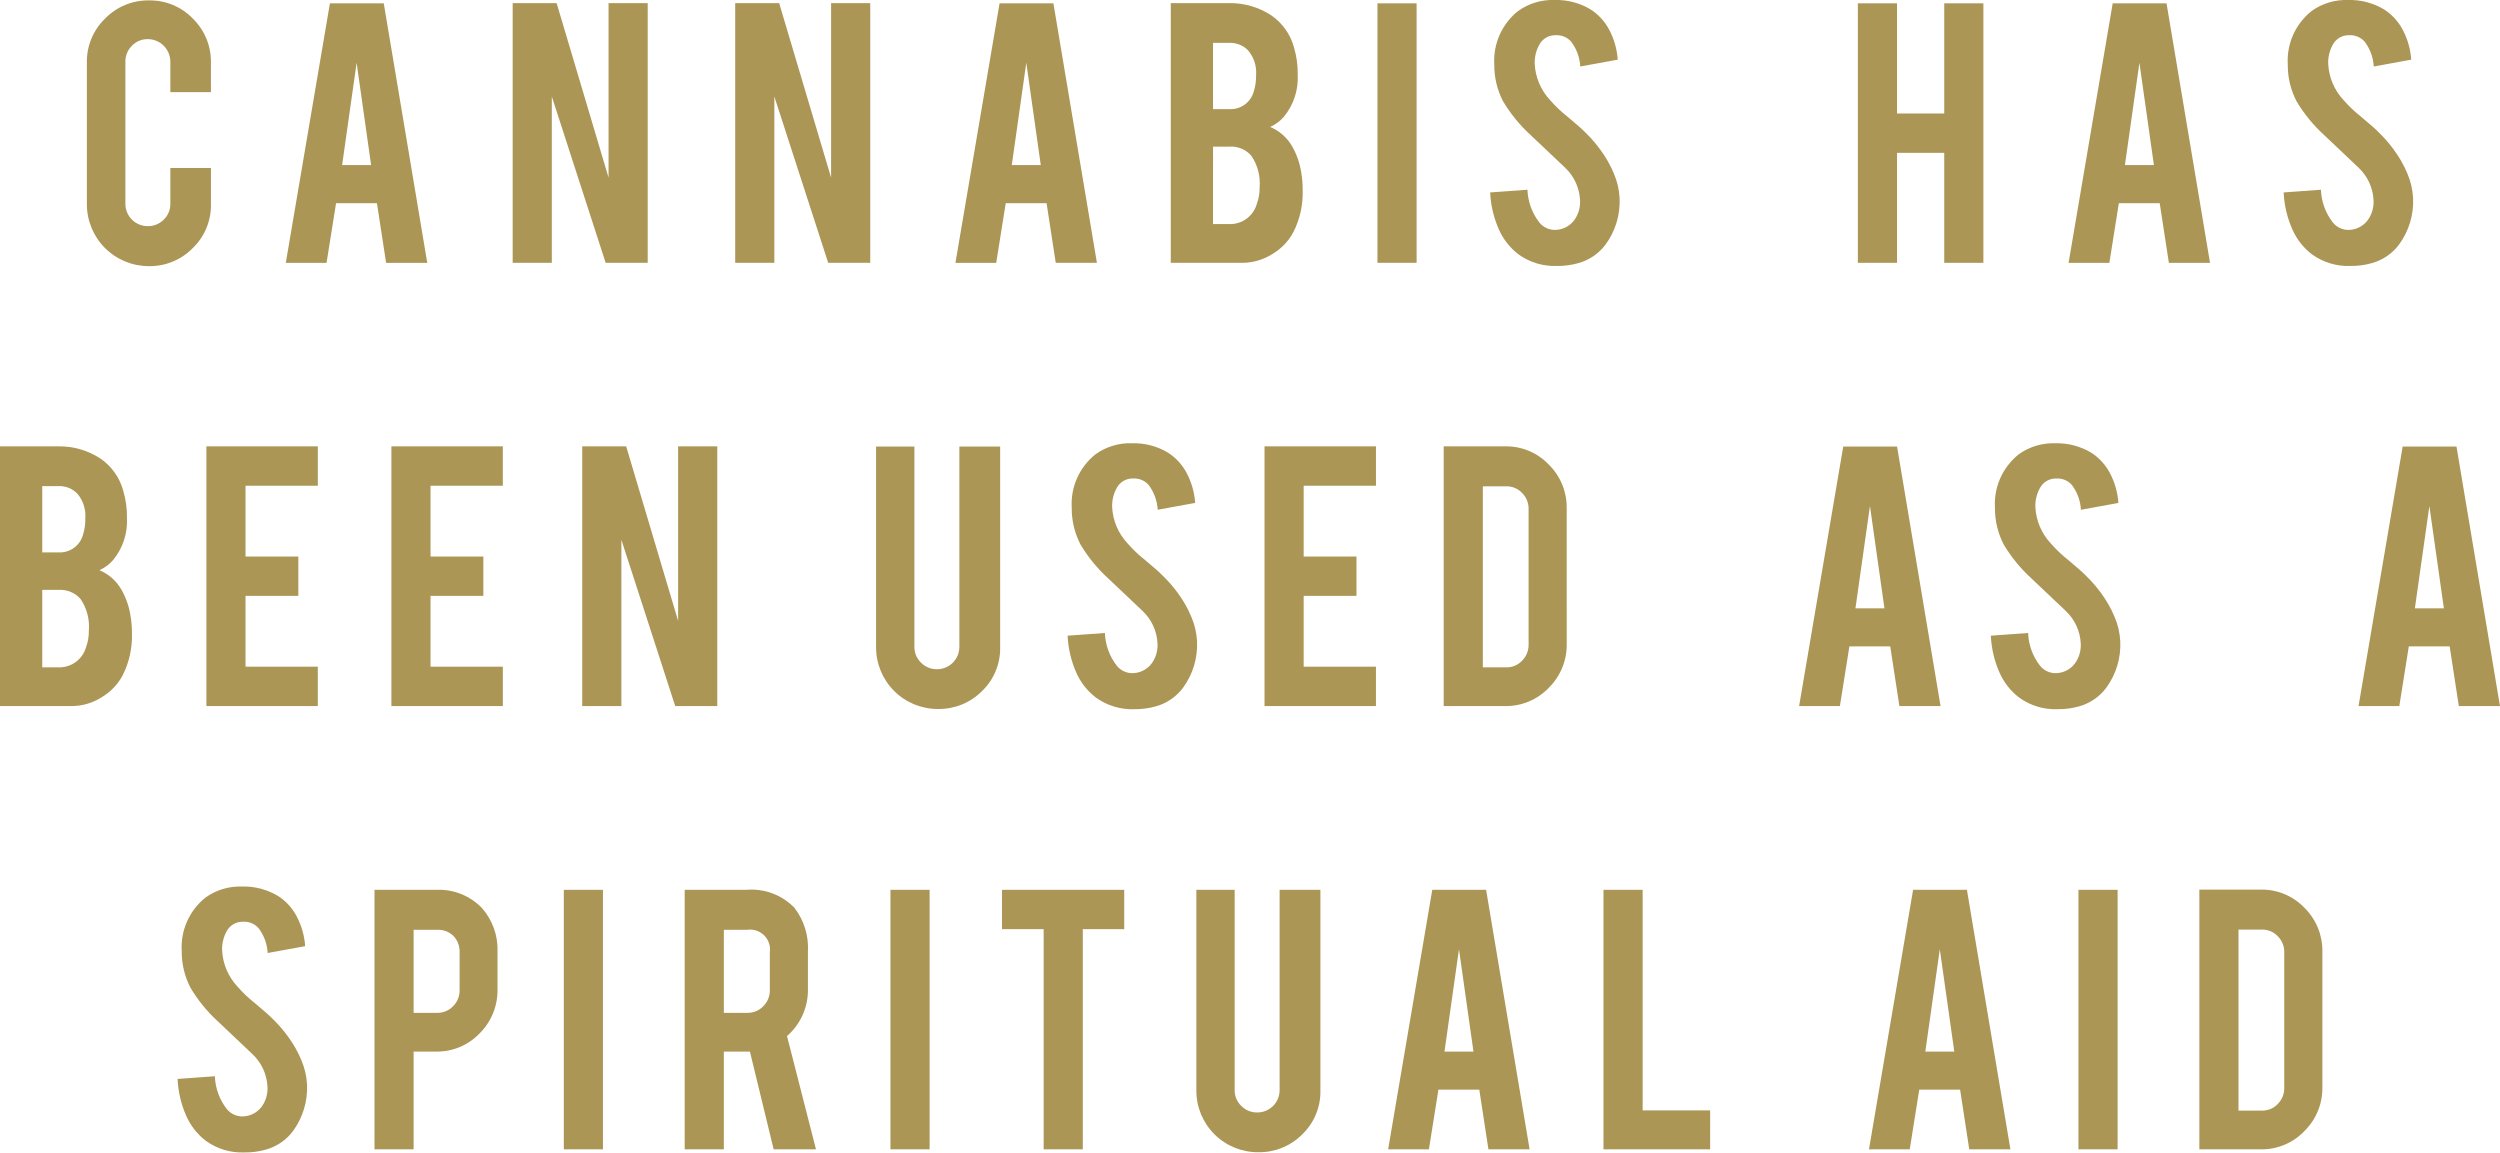
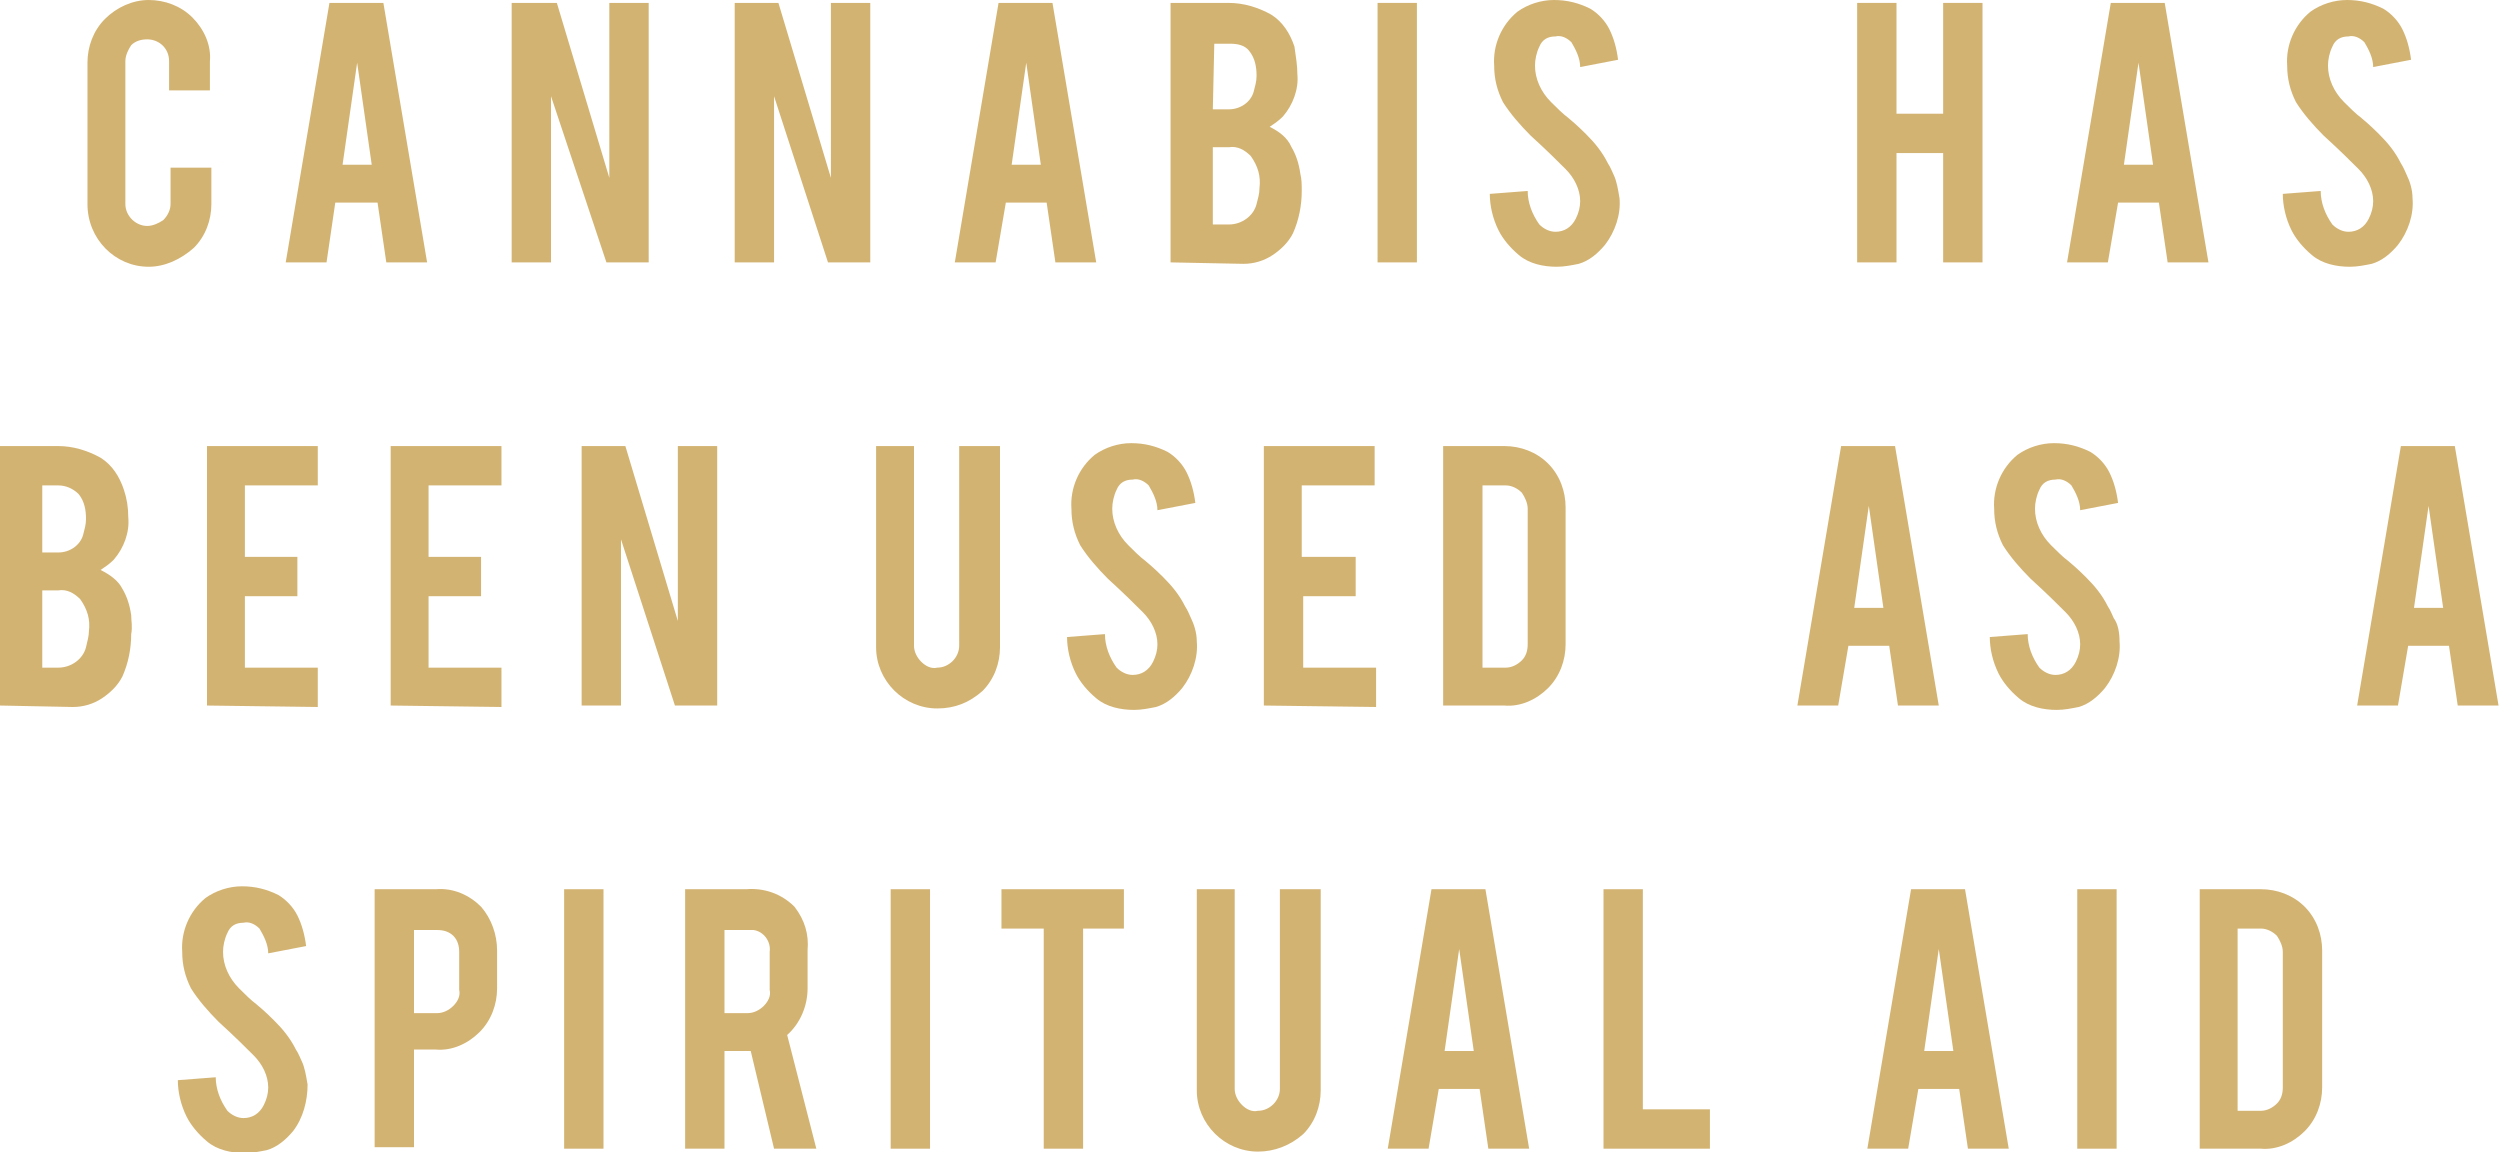
- <svg xmlns="http://www.w3.org/2000/svg" id="Layer_1" data-name="Layer 1" width="171.458" height="79.038" viewBox="0 0 171.458 79.038">
-   <defs>
-     <style>.cls-1{fill:#ac9655;}</style>
-   </defs>
-   <path class="cls-1" d="M10.219,18.253a4.244,4.244,0,0,1-4.261-4.247V4.29a4.095,4.095,0,0,1,1.25-3.018A4.114,4.114,0,0,1,10.219.028a4.076,4.076,0,0,1,3.011,1.25A4.126,4.126,0,0,1,14.466,4.29V6.321H11.683V4.232a1.551,1.551,0,0,0-1.548-1.548,1.469,1.469,0,0,0-1.087.454A1.504,1.504,0,0,0,8.6,4.232v9.745a1.527,1.527,0,0,0,1.534,1.533,1.502,1.502,0,0,0,1.094-.447,1.467,1.467,0,0,0,.455-1.086V11.52h2.784v2.486a4.072,4.072,0,0,1-1.25,3.011A4.11,4.11,0,0,1,10.219,18.253Z" />
-   <path class="cls-1" d="M23.048,13.935l-.652,4.091H19.601L22.627.228h3.693l2.983,17.798H26.48l-.628-4.091Zm1.41-9.631-.994,7.018h1.988Z" />
-   <path class="cls-1" d="M38.175.213l3.562,11.971V.213h2.685V18.025H41.538L37.845,6.619V18.025H35.161V.213Z" />
-   <path class="cls-1" d="M53.437.213,56.999,12.184V.213h2.685V18.025H56.8L53.107,6.619V18.025H50.422V.213Z" />
-   <path class="cls-1" d="M68.976,13.935l-.652,4.091H65.527L68.554.228h3.692L75.23,18.025H72.406l-.628-4.091Zm1.41-9.631-.994,7.018H71.38Z" />
-   <path class="cls-1" d="M80.295,18.025V.213h4.02a5.12,5.12,0,0,1,2.869.838,3.901,3.901,0,0,1,1.562,2.202,6.188,6.188,0,0,1,.256,1.889,4.178,4.178,0,0,1-.952,2.869,2.682,2.682,0,0,1-.938.696,3.126,3.126,0,0,1,1.52,1.35,5.255,5.255,0,0,1,.61,1.762,7.009,7.009,0,0,1,.1,1.235,5.941,5.941,0,0,1-.64,2.869A3.82,3.82,0,0,1,87.298,17.4a3.869,3.869,0,0,1-2.031.625Zm2.898-10.54h1.122a1.645,1.645,0,0,0,1.676-1.222,3.473,3.473,0,0,0,.156-1.122,2.344,2.344,0,0,0-.54-1.676,1.696,1.696,0,0,0-1.292-.525h-1.122Zm0,7.884h1.122a1.904,1.904,0,0,0,1.889-1.406,3.093,3.093,0,0,0,.185-1.108,3.378,3.378,0,0,0-.567-2.173,1.832,1.832,0,0,0-1.506-.625h-1.122Z" />
-   <path class="cls-1" d="M97.155,18.025H94.47V.228h2.686Z" />
-   <path class="cls-1" d="M111.078,13.594a5.001,5.001,0,0,1-.966,3.182,3.482,3.482,0,0,1-1.847,1.265,5.053,5.053,0,0,1-1.491.198,4.215,4.215,0,0,1-2.613-.781,4.359,4.359,0,0,1-1.371-1.74,7.037,7.037,0,0,1-.59-2.52l2.558-.186a3.881,3.881,0,0,0,.823,2.256,1.373,1.373,0,0,0,1.108.5,1.664,1.664,0,0,0,1.406-.867,2.154,2.154,0,0,0,.27-1.18,3.277,3.277,0,0,0-1.009-2.204q-.795-.753-2.386-2.26a10.193,10.193,0,0,1-1.89-2.318,5.36,5.36,0,0,1-.597-2.502A4.355,4.355,0,0,1,104.118.753a4.063,4.063,0,0,1,2.5-.753,4.546,4.546,0,0,1,2.457.639,3.703,3.703,0,0,1,1.286,1.393,5.146,5.146,0,0,1,.589,2.06l-2.57.469a3.104,3.104,0,0,0-.625-1.705,1.315,1.315,0,0,0-1.065-.44,1.227,1.227,0,0,0-1.122.653,2.511,2.511,0,0,0-.312,1.307A3.917,3.917,0,0,0,106.305,6.86a8.84,8.84,0,0,0,1.193,1.137q.938.781,1.235,1.094a9.101,9.101,0,0,1,1.534,1.96,7.62,7.62,0,0,1,.412.838A4.865,4.865,0,0,1,111.078,13.594Z" />
-   <path class="cls-1" d="M130.104,10.482v7.543h-2.686V.228h2.686V7.784h3.238V.228h2.685V18.025h-2.685v-7.543Z" />
-   <path class="cls-1" d="M145.318,13.935l-.652,4.091H141.87L144.896.228h3.692l2.983,17.798h-2.823l-.628-4.091Zm1.41-9.631-.994,7.018h1.988Z" />
-   <path class="cls-1" d="M165.498,13.594a5.002,5.002,0,0,1-.966,3.182,3.481,3.481,0,0,1-1.847,1.265,5.054,5.054,0,0,1-1.491.198,4.215,4.215,0,0,1-2.613-.781,4.358,4.358,0,0,1-1.371-1.74,7.037,7.037,0,0,1-.59-2.52l2.558-.186a3.881,3.881,0,0,0,.823,2.256,1.373,1.373,0,0,0,1.108.5,1.664,1.664,0,0,0,1.406-.867,2.154,2.154,0,0,0,.27-1.18,3.277,3.277,0,0,0-1.009-2.204q-.795-.753-2.386-2.26a10.193,10.193,0,0,1-1.89-2.318,5.36,5.36,0,0,1-.597-2.502A4.355,4.355,0,0,1,158.538.753a4.063,4.063,0,0,1,2.5-.753,4.545,4.545,0,0,1,2.457.639,3.704,3.704,0,0,1,1.286,1.393,5.148,5.148,0,0,1,.589,2.06l-2.57.469a3.104,3.104,0,0,0-.625-1.705,1.315,1.315,0,0,0-1.065-.44,1.227,1.227,0,0,0-1.122.653,2.511,2.511,0,0,0-.312,1.307A3.917,3.917,0,0,0,160.725,6.86a8.836,8.836,0,0,0,1.193,1.137q.938.781,1.235,1.094a9.101,9.101,0,0,1,1.534,1.96,7.62,7.62,0,0,1,.412.838A4.863,4.863,0,0,1,165.498,13.594Z" />
-   <path class="cls-1" d="M0,48.425V30.612H4.02a5.12,5.12,0,0,1,2.869.838,3.903,3.903,0,0,1,1.562,2.202,6.203,6.203,0,0,1,.256,1.889A4.18,4.18,0,0,1,7.756,38.41a2.701,2.701,0,0,1-.938.696,3.124,3.124,0,0,1,1.52,1.35,5.243,5.243,0,0,1,.611,1.762,7.009,7.009,0,0,1,.1,1.235,5.952,5.952,0,0,1-.639,2.869A3.826,3.826,0,0,1,7.003,47.8a3.871,3.871,0,0,1-2.031.625Zm2.897-10.54H4.02a1.644,1.644,0,0,0,1.676-1.222,3.473,3.473,0,0,0,.156-1.122,2.346,2.346,0,0,0-.54-1.676A1.697,1.697,0,0,0,4.02,33.34H2.897Zm0,7.884H4.02a1.905,1.905,0,0,0,1.889-1.406,3.093,3.093,0,0,0,.185-1.108,3.372,3.372,0,0,0-.568-2.173,1.831,1.831,0,0,0-1.505-.625H2.897Z" />
-   <path class="cls-1" d="M14.155,48.425V30.612h7.642v2.699H16.839v4.857h3.622v2.699h-3.622v4.857h4.957v2.699Z" />
-   <path class="cls-1" d="M26.843,48.425V30.612h7.642v2.699H29.528v4.857H33.15v2.699H29.528v4.857h4.958v2.699Z" />
-   <path class="cls-1" d="M42.945,30.612,46.508,42.583V30.612h2.685V48.425H46.309L42.616,37.019V48.425H39.931V30.612Z" />
-   <path class="cls-1" d="M64.333,48.624a4.221,4.221,0,0,1-4.248-4.233V30.627h2.628V44.362a1.468,1.468,0,0,0,.455,1.087,1.503,1.503,0,0,0,1.094.447,1.527,1.527,0,0,0,1.534-1.534V30.627h2.798V44.391a4.046,4.046,0,0,1-1.25,3.012A4.152,4.152,0,0,1,64.333,48.624Z" />
-   <path class="cls-1" d="M82.098,43.993a5.002,5.002,0,0,1-.966,3.182A3.482,3.482,0,0,1,79.285,48.44a5.057,5.057,0,0,1-1.491.198,4.215,4.215,0,0,1-2.613-.781,4.357,4.357,0,0,1-1.371-1.74,7.037,7.037,0,0,1-.59-2.52l2.558-.185a3.881,3.881,0,0,0,.823,2.256,1.372,1.372,0,0,0,1.108.5,1.664,1.664,0,0,0,1.406-.867,2.154,2.154,0,0,0,.27-1.18A3.277,3.277,0,0,0,78.376,41.915q-.795-.753-2.386-2.26a10.193,10.193,0,0,1-1.89-2.318,5.36,5.36,0,0,1-.597-2.502,4.355,4.355,0,0,1,1.634-3.683,4.063,4.063,0,0,1,2.5-.753,4.545,4.545,0,0,1,2.457.639,3.703,3.703,0,0,1,1.286,1.393,5.147,5.147,0,0,1,.589,2.06l-2.57.469a3.104,3.104,0,0,0-.625-1.705,1.315,1.315,0,0,0-1.065-.439,1.227,1.227,0,0,0-1.122.653,2.511,2.511,0,0,0-.312,1.307A3.917,3.917,0,0,0,77.325,37.26a8.836,8.836,0,0,0,1.193,1.137q.938.781,1.235,1.094a9.101,9.101,0,0,1,1.534,1.96,7.62,7.62,0,0,1,.412.838A4.864,4.864,0,0,1,82.098,43.993Z" />
-   <path class="cls-1" d="M86.725,48.425V30.612h7.643v2.699H89.41v4.857h3.622v2.699H89.41v4.857h4.957v2.699Z" />
-   <path class="cls-1" d="M107.45,44.163a4.126,4.126,0,0,1-1.235,3.012,4.044,4.044,0,0,1-2.983,1.25H99.013V30.612h4.218a4.036,4.036,0,0,1,2.99,1.25,4.122,4.122,0,0,1,1.228,2.997Zm-5.752,1.605h1.619a1.433,1.433,0,0,0,1.079-.462,1.52,1.52,0,0,0,.44-1.086V34.902a1.503,1.503,0,0,0-.447-1.094,1.451,1.451,0,0,0-1.072-.455h-1.619Z" />
-   <path class="cls-1" d="M126.837,44.334l-.652,4.091h-2.796l3.026-17.798h3.692l2.983,17.798h-2.823l-.628-4.091Zm1.41-9.631-.994,7.018h1.988Z" />
-   <path class="cls-1" d="M145.416,43.993a5.001,5.001,0,0,1-.966,3.182A3.482,3.482,0,0,1,142.603,48.44a5.057,5.057,0,0,1-1.491.198,4.215,4.215,0,0,1-2.613-.781,4.359,4.359,0,0,1-1.371-1.74,7.039,7.039,0,0,1-.59-2.52l2.558-.185a3.881,3.881,0,0,0,.823,2.256,1.372,1.372,0,0,0,1.108.5,1.664,1.664,0,0,0,1.406-.867,2.154,2.154,0,0,0,.27-1.18,3.277,3.277,0,0,0-1.009-2.204q-.795-.753-2.386-2.26a10.193,10.193,0,0,1-1.89-2.318,5.36,5.36,0,0,1-.597-2.502,4.355,4.355,0,0,1,1.634-3.683,4.063,4.063,0,0,1,2.5-.753,4.546,4.546,0,0,1,2.457.639,3.702,3.702,0,0,1,1.286,1.393,5.146,5.146,0,0,1,.589,2.06l-2.57.469a3.104,3.104,0,0,0-.625-1.705,1.315,1.315,0,0,0-1.065-.439,1.227,1.227,0,0,0-1.122.653,2.511,2.511,0,0,0-.312,1.307,3.917,3.917,0,0,0,1.051,2.485,8.84,8.84,0,0,0,1.193,1.137q.938.781,1.235,1.094a9.101,9.101,0,0,1,1.534,1.96,7.62,7.62,0,0,1,.412.838A4.865,4.865,0,0,1,145.416,43.993Z" />
-   <path class="cls-1" d="M165.204,44.334l-.652,4.091h-2.796l3.026-17.798h3.692l2.983,17.798h-2.823l-.628-4.091Zm1.41-9.631-.994,7.018h1.988Z" />
-   <path class="cls-1" d="M21.058,74.393a5.01,5.01,0,0,1-.966,3.182,3.486,3.486,0,0,1-1.847,1.265,5.062,5.062,0,0,1-1.492.198,4.218,4.218,0,0,1-2.614-.781,4.362,4.362,0,0,1-1.371-1.74,7.018,7.018,0,0,1-.589-2.52l2.557-.185a3.881,3.881,0,0,0,.824,2.256,1.371,1.371,0,0,0,1.108.5,1.664,1.664,0,0,0,1.406-.867,2.154,2.154,0,0,0,.27-1.18,3.278,3.278,0,0,0-1.008-2.204q-.795-.753-2.386-2.26a10.192,10.192,0,0,1-1.889-2.318,5.355,5.355,0,0,1-.597-2.502,4.355,4.355,0,0,1,1.633-3.683,4.062,4.062,0,0,1,2.5-.753,4.547,4.547,0,0,1,2.458.639A3.697,3.697,0,0,1,20.34,62.831a5.154,5.154,0,0,1,.589,2.06l-2.571.469a3.096,3.096,0,0,0-.625-1.705,1.313,1.313,0,0,0-1.065-.439,1.228,1.228,0,0,0-1.123.653,2.521,2.521,0,0,0-.312,1.307A3.921,3.921,0,0,0,16.285,67.66a8.84,8.84,0,0,0,1.193,1.137q.938.781,1.236,1.094a9.145,9.145,0,0,1,1.534,1.96,7.593,7.593,0,0,1,.412.838A4.887,4.887,0,0,1,21.058,74.393Z" />
-   <path class="cls-1" d="M29.916,61.027a4.089,4.089,0,0,1,3.125,1.235,4.287,4.287,0,0,1,1.08,3.012v2.585a4.144,4.144,0,0,1-1.228,3.012,4.021,4.021,0,0,1-2.976,1.25H28.368v6.704H25.684V61.027Zm1.605,4.289a1.532,1.532,0,0,0-.419-1.122,1.493,1.493,0,0,0-1.115-.426H28.368v5.696h1.619a1.466,1.466,0,0,0,1.087-.455,1.503,1.503,0,0,0,.447-1.094Z" />
-   <path class="cls-1" d="M41.352,78.825H38.668V61.027h2.684Z" />
-   <path class="cls-1" d="M51.191,61.027a4.094,4.094,0,0,1,3.296,1.235,4.493,4.493,0,0,1,.923,3.012v2.585a4.16,4.16,0,0,1-1.435,3.196l1.988,7.77H53.06l-1.628-6.704h-1.789v6.704H46.958V61.027Zm1.605,4.289a1.362,1.362,0,0,0-1.534-1.548H49.644v5.696h1.619a1.464,1.464,0,0,0,1.086-.455,1.502,1.502,0,0,0,.448-1.094Z" />
-   <path class="cls-1" d="M63.756,78.825H61.07V61.027h2.686Z" />
-   <path class="cls-1" d="M71.577,63.725H68.722V61.027h8.381v2.698H74.262v15.1H71.577Z" />
-   <path class="cls-1" d="M86.297,79.024a4.221,4.221,0,0,1-4.248-4.233V61.027h2.628V74.762a1.468,1.468,0,0,0,.455,1.087,1.503,1.503,0,0,0,1.094.447A1.527,1.527,0,0,0,87.76,74.762V61.027h2.798V74.79a4.046,4.046,0,0,1-1.25,3.012A4.151,4.151,0,0,1,86.297,79.024Z" />
-   <path class="cls-1" d="M98.651,74.734l-.652,4.091H95.203L98.23,61.027h3.692l2.983,17.798h-2.823l-.627-4.091Zm1.41-9.631-.994,7.018h1.988Z" />
-   <path class="cls-1" d="M117.287,78.825h-7.315V61.027h2.686V76.154h4.63Z" />
-   <path class="cls-1" d="M131.628,74.734l-.652,4.091H128.18l3.026-17.798h3.692l2.983,17.798h-2.823l-.628-4.091Zm1.41-9.631-.994,7.018h1.988Z" />
-   <path class="cls-1" d="M145.233,78.825h-2.686V61.027h2.686Z" />
-   <path class="cls-1" d="M159.276,74.563a4.126,4.126,0,0,1-1.235,3.012,4.044,4.044,0,0,1-2.983,1.25h-4.219V61.012h4.219a4.036,4.036,0,0,1,2.99,1.25,4.122,4.122,0,0,1,1.228,2.997Zm-5.752,1.605h1.619a1.433,1.433,0,0,0,1.079-.462,1.52,1.52,0,0,0,.44-1.086V65.302a1.503,1.503,0,0,0-.447-1.094,1.451,1.451,0,0,0-1.072-.455h-1.619Z" />
+ <svg xmlns="http://www.w3.org/2000/svg" version="1.1" id="Layer_1" x="0px" y="0px" viewBox="0 0 171.5 79" style="enable-background:new 0 0 171.5 79;" xml:space="preserve">
+   <style type="text/css">
+ 	.st0{fill:#D3B372;}
+ </style>
+   <path class="st0" d="M10.2,18.3C7.9,18.3,6,16.4,6,14c0,0,0,0,0,0V4.3c0-1.1,0.4-2.2,1.2-3C8,0.5,9.1,0,10.2,0c1.1,0,2.2,0.4,3,1.2  c0.8,0.8,1.3,1.9,1.2,3v2h-2.8V4.2c0-0.9-0.7-1.5-1.5-1.5C9.7,2.7,9.3,2.8,9,3.1C8.8,3.4,8.6,3.8,8.6,4.2V14c0,0.8,0.7,1.5,1.5,1.5  c0,0,0,0,0,0c0.4,0,0.8-0.2,1.1-0.4c0.3-0.3,0.5-0.7,0.5-1.1v-2.5h2.8V14c0,1.1-0.4,2.2-1.2,3C12.4,17.8,11.3,18.3,10.2,18.3z" />
+   <path class="st0" d="M23,13.9L22.4,18h-2.8l3-17.8h3.7l3,17.8h-2.8l-0.6-4.1L23,13.9z M24.5,4.3l-1,7h2L24.5,4.3z" />
+   <path class="st0" d="M38.2,0.2l3.6,12v-12h2.7V18h-2.9L37.8,6.6V18h-2.7V0.2H38.2z" />
+   <path class="st0" d="M53.4,0.2l3.6,12v-12h2.7V18h-2.9L53.1,6.6V18h-2.7V0.2H53.4z" />
+   <path class="st0" d="M69,13.9L68.3,18h-2.8l3-17.8h3.7l3,17.8h-2.8l-0.6-4.1L69,13.9z M70.4,4.3l-1,7h2L70.4,4.3z" />
+   <path class="st0" d="M80.3,18V0.2h4c1,0,2,0.3,2.9,0.8c0.8,0.5,1.3,1.3,1.6,2.2C88.9,3.9,89,4.5,89,5.1c0.1,1-0.3,2.1-1,2.9  c-0.3,0.3-0.6,0.5-0.9,0.7c0.6,0.3,1.2,0.7,1.5,1.4c0.3,0.5,0.5,1.1,0.6,1.8c0.1,0.4,0.1,0.8,0.1,1.2c0,1-0.2,2-0.6,2.9  c-0.3,0.6-0.8,1.1-1.4,1.5c-0.6,0.4-1.3,0.6-2,0.6L80.3,18z M83.2,7.5h1.1c0.8,0,1.5-0.5,1.7-1.2c0.1-0.4,0.2-0.7,0.2-1.1  c0-0.6-0.1-1.2-0.5-1.7c-0.3-0.4-0.8-0.5-1.3-0.5h-1.1L83.2,7.5z M83.2,15.4h1.1c0.9,0,1.7-0.6,1.9-1.4c0.1-0.4,0.2-0.7,0.2-1.1  c0.1-0.8-0.1-1.5-0.6-2.2c-0.4-0.4-0.9-0.7-1.5-0.6h-1.1L83.2,15.4z" />
+   <path class="st0" d="M97.2,18h-2.7V0.2h2.7L97.2,18z" />
+   <path class="st0" d="M111.1,13.6c0.1,1.1-0.3,2.3-1,3.2c-0.5,0.6-1.1,1.1-1.8,1.3c-0.5,0.1-1,0.2-1.5,0.2c-0.9,0-1.9-0.2-2.6-0.8  c-0.6-0.5-1.1-1.1-1.4-1.7c-0.4-0.8-0.6-1.7-0.6-2.5l2.6-0.2c0,0.8,0.3,1.6,0.8,2.3c0.3,0.3,0.7,0.5,1.1,0.5c0.6,0,1.1-0.3,1.4-0.9  c0.2-0.4,0.3-0.8,0.3-1.2c0-0.8-0.4-1.6-1-2.2c-0.5-0.5-1.3-1.3-2.4-2.3c-0.7-0.7-1.4-1.5-1.9-2.3c-0.4-0.8-0.6-1.6-0.6-2.5  c-0.1-1.4,0.5-2.8,1.6-3.7c0.7-0.5,1.6-0.8,2.5-0.8c0.9,0,1.7,0.2,2.5,0.6c0.5,0.3,1,0.8,1.3,1.4c0.3,0.6,0.5,1.3,0.6,2.1l-2.6,0.5  c0-0.6-0.3-1.2-0.6-1.7c-0.3-0.3-0.7-0.5-1.1-0.4c-0.5,0-0.9,0.2-1.1,0.7c-0.2,0.4-0.3,0.9-0.3,1.3c0,0.9,0.4,1.8,1.1,2.5  c0.4,0.4,0.8,0.8,1.2,1.1c0.6,0.5,1,0.9,1.2,1.1c0.6,0.6,1.1,1.2,1.5,2c0.2,0.3,0.3,0.6,0.4,0.8C110.9,12.4,111,13,111.1,13.6z" />
+   <path class="st0" d="M130.1,10.5V18h-2.7V0.2h2.7v7.6h3.2V0.2h2.7V18h-2.7v-7.5H130.1z" />
+   <path class="st0" d="M145.3,13.9l-0.7,4.1h-2.8l3-17.8h3.7l3,17.8h-2.8l-0.6-4.1L145.3,13.9z M146.7,4.3l-1,7h2L146.7,4.3z" />
+   <path class="st0" d="M165.5,13.6c0.1,1.1-0.3,2.3-1,3.2c-0.5,0.6-1.1,1.1-1.8,1.3c-0.5,0.1-1,0.2-1.5,0.2c-0.9,0-1.9-0.2-2.6-0.8  c-0.6-0.5-1.1-1.1-1.4-1.7c-0.4-0.8-0.6-1.7-0.6-2.5l2.6-0.2c0,0.8,0.3,1.6,0.8,2.3c0.3,0.3,0.7,0.5,1.1,0.5c0.6,0,1.1-0.3,1.4-0.9  c0.2-0.4,0.3-0.8,0.3-1.2c0-0.8-0.4-1.6-1-2.2c-0.5-0.5-1.3-1.3-2.4-2.3c-0.7-0.7-1.4-1.5-1.9-2.3c-0.4-0.8-0.6-1.6-0.6-2.5  c-0.1-1.4,0.5-2.8,1.6-3.7c0.7-0.5,1.6-0.8,2.5-0.8c0.9,0,1.7,0.2,2.5,0.6c0.5,0.3,1,0.8,1.3,1.4c0.3,0.6,0.5,1.3,0.6,2.1l-2.6,0.5  c0-0.6-0.3-1.2-0.6-1.7c-0.3-0.3-0.7-0.5-1.1-0.4c-0.5,0-0.9,0.2-1.1,0.7c-0.2,0.4-0.3,0.9-0.3,1.3c0,0.9,0.4,1.8,1.1,2.5  c0.4,0.4,0.8,0.8,1.2,1.1c0.6,0.5,1,0.9,1.2,1.1c0.6,0.6,1.1,1.2,1.5,2c0.2,0.3,0.3,0.6,0.4,0.8C165.3,12.4,165.5,13,165.5,13.6z" />
+   <path class="st0" d="M0,48.4V30.6h4c1,0,2,0.3,2.9,0.8c0.8,0.5,1.3,1.3,1.6,2.2c0.2,0.6,0.3,1.2,0.3,1.9c0.1,1-0.3,2.1-1,2.9  c-0.3,0.3-0.6,0.5-0.9,0.7c0.6,0.3,1.2,0.7,1.5,1.3c0.3,0.5,0.5,1.1,0.6,1.8C9,42.6,9.1,43,9,43.5c0,1-0.2,2-0.6,2.9  c-0.3,0.6-0.8,1.1-1.4,1.5c-0.6,0.4-1.3,0.6-2,0.6L0,48.4z M2.9,37.9H4c0.8,0,1.5-0.5,1.7-1.2c0.1-0.4,0.2-0.7,0.2-1.1  c0-0.6-0.1-1.2-0.5-1.7C5,33.5,4.5,33.3,4,33.3H2.9V37.9z M2.9,45.8H4c0.9,0,1.7-0.6,1.9-1.4C6,44,6.1,43.6,6.1,43.3  c0.1-0.8-0.1-1.5-0.6-2.2c-0.4-0.4-0.9-0.7-1.5-0.6H2.9V45.8z" />
+   <path class="st0" d="M14.2,48.4V30.6h7.6v2.7h-5v4.9h3.6v2.7h-3.6v4.9h5v2.7L14.2,48.4z" />
+   <path class="st0" d="M26.8,48.4V30.6h7.6v2.7h-5v4.9h3.6v2.7h-3.6v4.9h5v2.7L26.8,48.4z" />
+   <path class="st0" d="M42.9,30.6l3.6,12v-12h2.7v17.8h-2.9L42.6,37v11.4h-2.7V30.6H42.9z" />
+   <path class="st0" d="M64.3,48.6c-2.3,0-4.2-1.9-4.2-4.2c0,0,0,0,0,0V30.6h2.6v13.7c0,0.4,0.2,0.8,0.5,1.1c0.3,0.3,0.7,0.5,1.1,0.4  c0.8,0,1.5-0.7,1.5-1.5c0,0,0,0,0,0V30.6h2.8v13.8c0,1.1-0.4,2.2-1.2,3C66.5,48.2,65.5,48.6,64.3,48.6z" />
+   <path class="st0" d="M82.1,44c0.1,1.1-0.3,2.3-1,3.2c-0.5,0.6-1.1,1.1-1.8,1.3c-0.5,0.1-1,0.2-1.5,0.2c-0.9,0-1.9-0.2-2.6-0.8  c-0.6-0.5-1.1-1.1-1.4-1.7c-0.4-0.8-0.6-1.7-0.6-2.5l2.6-0.2c0,0.8,0.3,1.6,0.8,2.3c0.3,0.3,0.7,0.5,1.1,0.5c0.6,0,1.1-0.3,1.4-0.9  c0.2-0.4,0.3-0.8,0.3-1.2c0-0.8-0.4-1.6-1-2.2c-0.5-0.5-1.3-1.3-2.4-2.3c-0.7-0.7-1.4-1.5-1.9-2.3c-0.4-0.8-0.6-1.6-0.6-2.5  c-0.1-1.4,0.5-2.8,1.6-3.7c0.7-0.5,1.6-0.8,2.5-0.8c0.9,0,1.7,0.2,2.5,0.6c0.5,0.3,1,0.8,1.3,1.4c0.3,0.6,0.5,1.3,0.6,2.1L79.4,35  c0-0.6-0.3-1.2-0.6-1.7c-0.3-0.3-0.7-0.5-1.1-0.4c-0.5,0-0.9,0.2-1.1,0.7c-0.2,0.4-0.3,0.9-0.3,1.3c0,0.9,0.4,1.8,1.1,2.5  c0.4,0.4,0.8,0.8,1.2,1.1c0.6,0.5,1,0.9,1.2,1.1c0.6,0.6,1.1,1.2,1.5,2c0.2,0.3,0.3,0.6,0.4,0.8C81.9,42.8,82.1,43.4,82.1,44z" />
+   <path class="st0" d="M86.7,48.4V30.6h7.6v2.7h-5v4.9H93v2.7h-3.6v4.9h5v2.7L86.7,48.4z" />
+   <path class="st0" d="M107.4,44.2c0,1.1-0.4,2.2-1.2,3c-0.8,0.8-1.9,1.3-3,1.2H99V30.6h4.2c1.1,0,2.2,0.4,3,1.2  c0.8,0.8,1.2,1.9,1.2,3L107.4,44.2z M101.7,45.8h1.6c0.4,0,0.8-0.2,1.1-0.5c0.3-0.3,0.4-0.7,0.4-1.1v-9.3c0-0.4-0.2-0.8-0.4-1.1  c-0.3-0.3-0.7-0.5-1.1-0.5h-1.6L101.7,45.8z" />
+   <path class="st0" d="M126.8,44.3l-0.7,4.1h-2.8l3-17.8h3.7l3,17.8h-2.8l-0.6-4.1H126.8z M128.2,34.7l-1,7h2L128.2,34.7z" />
+   <path class="st0" d="M145.4,44c0.1,1.1-0.3,2.3-1,3.2c-0.5,0.6-1.1,1.1-1.8,1.3c-0.5,0.1-1,0.2-1.5,0.2c-0.9,0-1.9-0.2-2.6-0.8  c-0.6-0.5-1.1-1.1-1.4-1.7c-0.4-0.8-0.6-1.7-0.6-2.5l2.6-0.2c0,0.8,0.3,1.6,0.8,2.3c0.3,0.3,0.7,0.5,1.1,0.5c0.6,0,1.1-0.3,1.4-0.9  c0.2-0.4,0.3-0.8,0.3-1.2c0-0.8-0.4-1.6-1-2.2c-0.5-0.5-1.3-1.3-2.4-2.3c-0.7-0.7-1.4-1.5-1.9-2.3c-0.4-0.8-0.6-1.6-0.6-2.5  c-0.1-1.4,0.5-2.8,1.6-3.7c0.7-0.5,1.6-0.8,2.5-0.8c0.9,0,1.7,0.2,2.5,0.6c0.5,0.3,1,0.8,1.3,1.4c0.3,0.6,0.5,1.3,0.6,2.1l-2.6,0.5  c0-0.6-0.3-1.2-0.6-1.7c-0.3-0.3-0.7-0.5-1.1-0.4c-0.5,0-0.9,0.2-1.1,0.7c-0.2,0.4-0.3,0.9-0.3,1.3c0,0.9,0.4,1.8,1.1,2.5  c0.4,0.4,0.8,0.8,1.2,1.1c0.6,0.5,1,0.9,1.2,1.1c0.6,0.6,1.1,1.2,1.5,2c0.2,0.3,0.3,0.6,0.4,0.8C145.3,42.8,145.4,43.4,145.4,44z" />
+   <path class="st0" d="M165.2,44.3l-0.7,4.1h-2.8l3-17.8h3.7l3,17.8h-2.8l-0.6-4.1H165.2z M166.6,34.7l-1,7h2L166.6,34.7z" />
+   <path class="st0" d="M21.1,74.4c0,1.1-0.3,2.3-1,3.2c-0.5,0.6-1.1,1.1-1.8,1.3c-0.5,0.1-1,0.2-1.5,0.2c-0.9,0-1.9-0.2-2.6-0.8  c-0.6-0.5-1.1-1.1-1.4-1.7c-0.4-0.8-0.6-1.7-0.6-2.5l2.6-0.2c0,0.8,0.3,1.6,0.8,2.3c0.3,0.3,0.7,0.5,1.1,0.5c0.6,0,1.1-0.3,1.4-0.9  c0.2-0.4,0.3-0.8,0.3-1.2c0-0.8-0.4-1.6-1-2.2c-0.5-0.5-1.3-1.3-2.4-2.3c-0.7-0.7-1.4-1.5-1.9-2.3c-0.4-0.8-0.6-1.6-0.6-2.5  c-0.1-1.4,0.5-2.8,1.6-3.7c0.7-0.5,1.6-0.8,2.5-0.8c0.9,0,1.7,0.2,2.5,0.6c0.5,0.3,1,0.8,1.3,1.4c0.3,0.6,0.5,1.3,0.6,2.1l-2.6,0.5  c0-0.6-0.3-1.2-0.6-1.7c-0.3-0.3-0.7-0.5-1.1-0.4c-0.5,0-0.9,0.2-1.1,0.7c-0.2,0.4-0.3,0.9-0.3,1.3c0,0.9,0.4,1.8,1.1,2.5  c0.4,0.4,0.8,0.8,1.2,1.1c0.6,0.5,1,0.9,1.2,1.1c0.6,0.6,1.1,1.2,1.5,2c0.2,0.3,0.3,0.6,0.4,0.8C20.9,73.2,21,73.8,21.1,74.4z" />
+   <path class="st0" d="M29.9,61c1.2-0.1,2.3,0.4,3.1,1.2c0.7,0.8,1.1,1.9,1.1,3v2.6c0,1.1-0.4,2.2-1.2,3c-0.8,0.8-1.9,1.3-3,1.2h-1.5  v6.7h-2.7V61H29.9z M31.5,65.3c0-0.4-0.1-0.8-0.4-1.1c-0.3-0.3-0.7-0.4-1.1-0.4h-1.6v5.7H30c0.4,0,0.8-0.2,1.1-0.5  c0.3-0.3,0.5-0.7,0.4-1.1L31.5,65.3z" />
+   <path class="st0" d="M41.4,78.8h-2.7V61h2.7V78.8z" />
+   <path class="st0" d="M51.2,61c1.2-0.1,2.4,0.3,3.3,1.2c0.7,0.9,1,1.9,0.9,3v2.6c0,1.2-0.5,2.4-1.4,3.2l2,7.8h-2.9l-1.6-6.7h-1.8v6.7  H47V61H51.2z M52.8,65.3c0.1-0.7-0.4-1.4-1.1-1.5c-0.1,0-0.3,0-0.4,0h-1.6v5.7h1.6c0.4,0,0.8-0.2,1.1-0.5c0.3-0.3,0.5-0.7,0.4-1.1  V65.3z" />
+   <path class="st0" d="M63.8,78.8h-2.7V61h2.7L63.8,78.8z" />
+   <path class="st0" d="M71.6,63.7h-2.9V61h8.4v2.7h-2.8v15.1h-2.7V63.7z" />
+   <path class="st0" d="M86.3,79c-2.3,0-4.2-1.9-4.2-4.2c0,0,0,0,0,0V61h2.6v13.7c0,0.4,0.2,0.8,0.5,1.1c0.3,0.3,0.7,0.5,1.1,0.4  c0.8,0,1.5-0.7,1.5-1.5c0,0,0,0,0,0V61h2.8v13.8c0,1.1-0.4,2.2-1.2,3C88.5,78.6,87.4,79,86.3,79z" />
+   <path class="st0" d="M98.7,74.7L98,78.8h-2.8l3-17.8h3.7l3,17.8h-2.8l-0.6-4.1H98.7z M100.1,65.1l-1,7h2L100.1,65.1z" />
+   <path class="st0" d="M117.3,78.8H110V61h2.7v15.1h4.6L117.3,78.8z" />
+   <path class="st0" d="M131.6,74.7l-0.7,4.1h-2.8l3-17.8h3.7l3,17.8h-2.8l-0.6-4.1H131.6z M133,65.1l-1,7h2L133,65.1z" />
+   <path class="st0" d="M145.2,78.8h-2.7V61h2.7V78.8z" />
+   <path class="st0" d="M159.3,74.6c0,1.1-0.4,2.2-1.2,3c-0.8,0.8-1.9,1.3-3,1.2h-4.2V61h4.2c1.1,0,2.2,0.4,3,1.2  c0.8,0.8,1.2,1.9,1.2,3L159.3,74.6z M153.5,76.2h1.6c0.4,0,0.8-0.2,1.1-0.5c0.3-0.3,0.4-0.7,0.4-1.1v-9.3c0-0.4-0.2-0.8-0.4-1.1  c-0.3-0.3-0.7-0.5-1.1-0.5h-1.6L153.5,76.2z" />
</svg>
